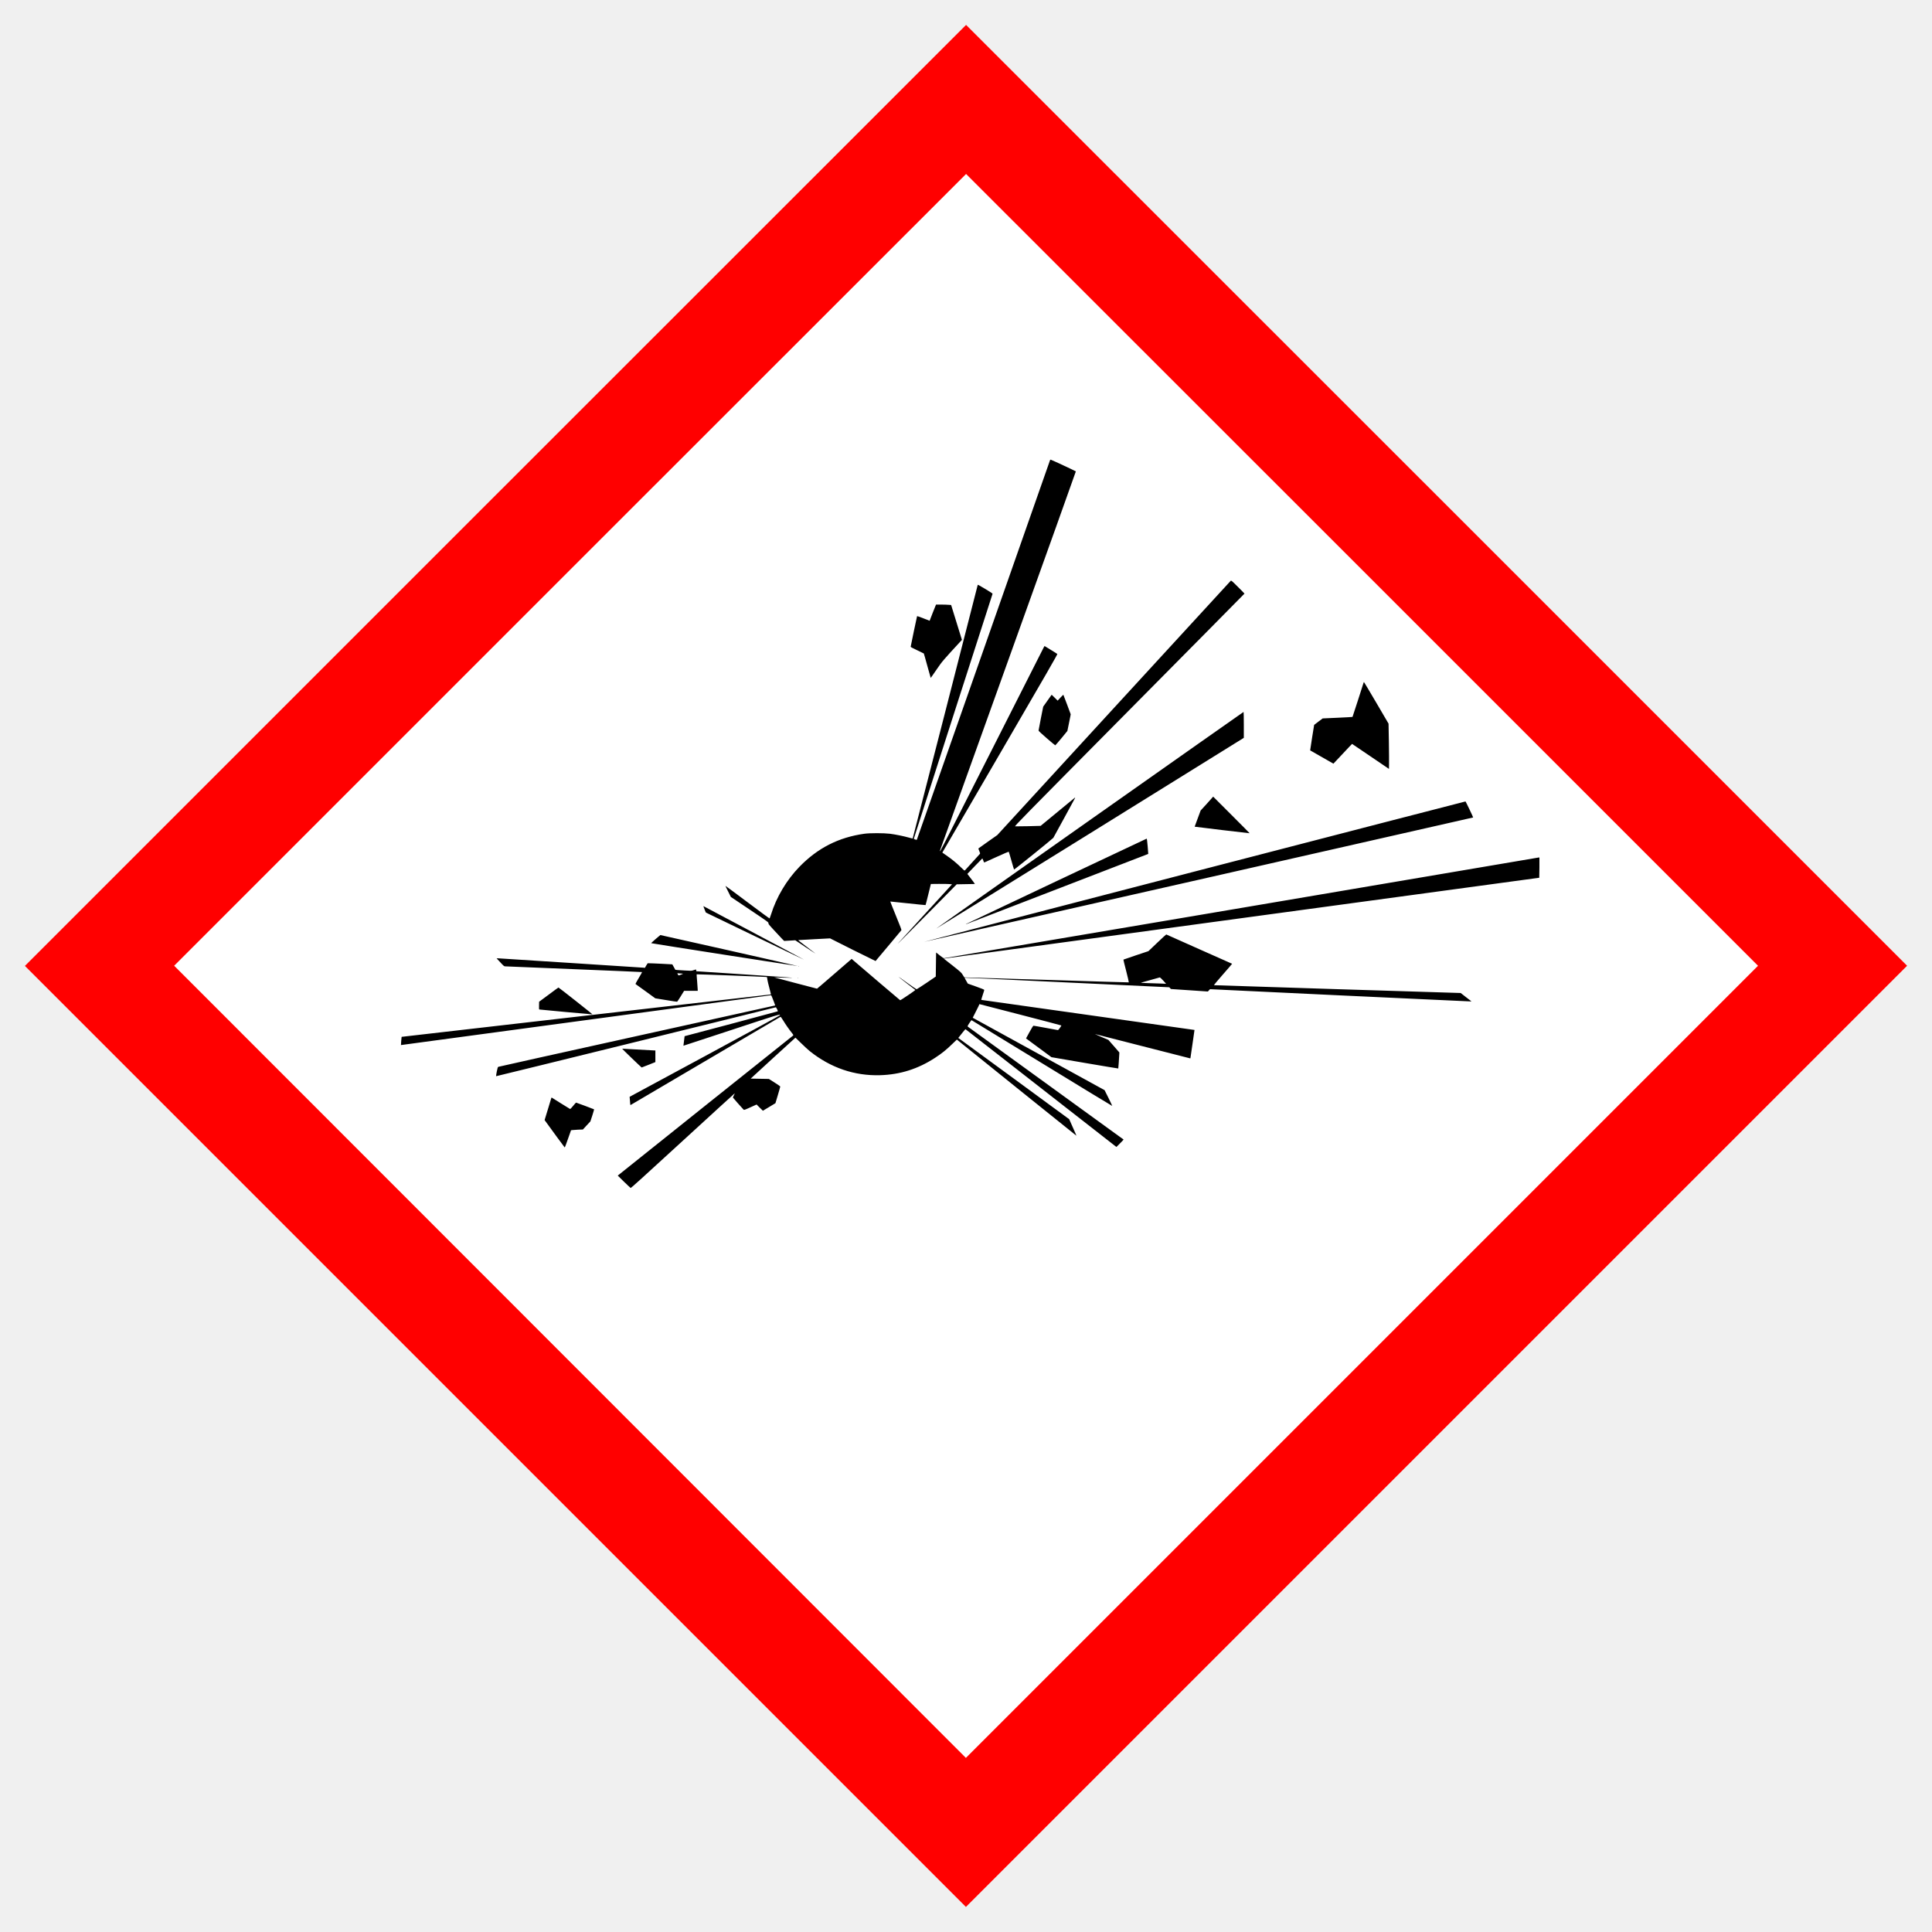
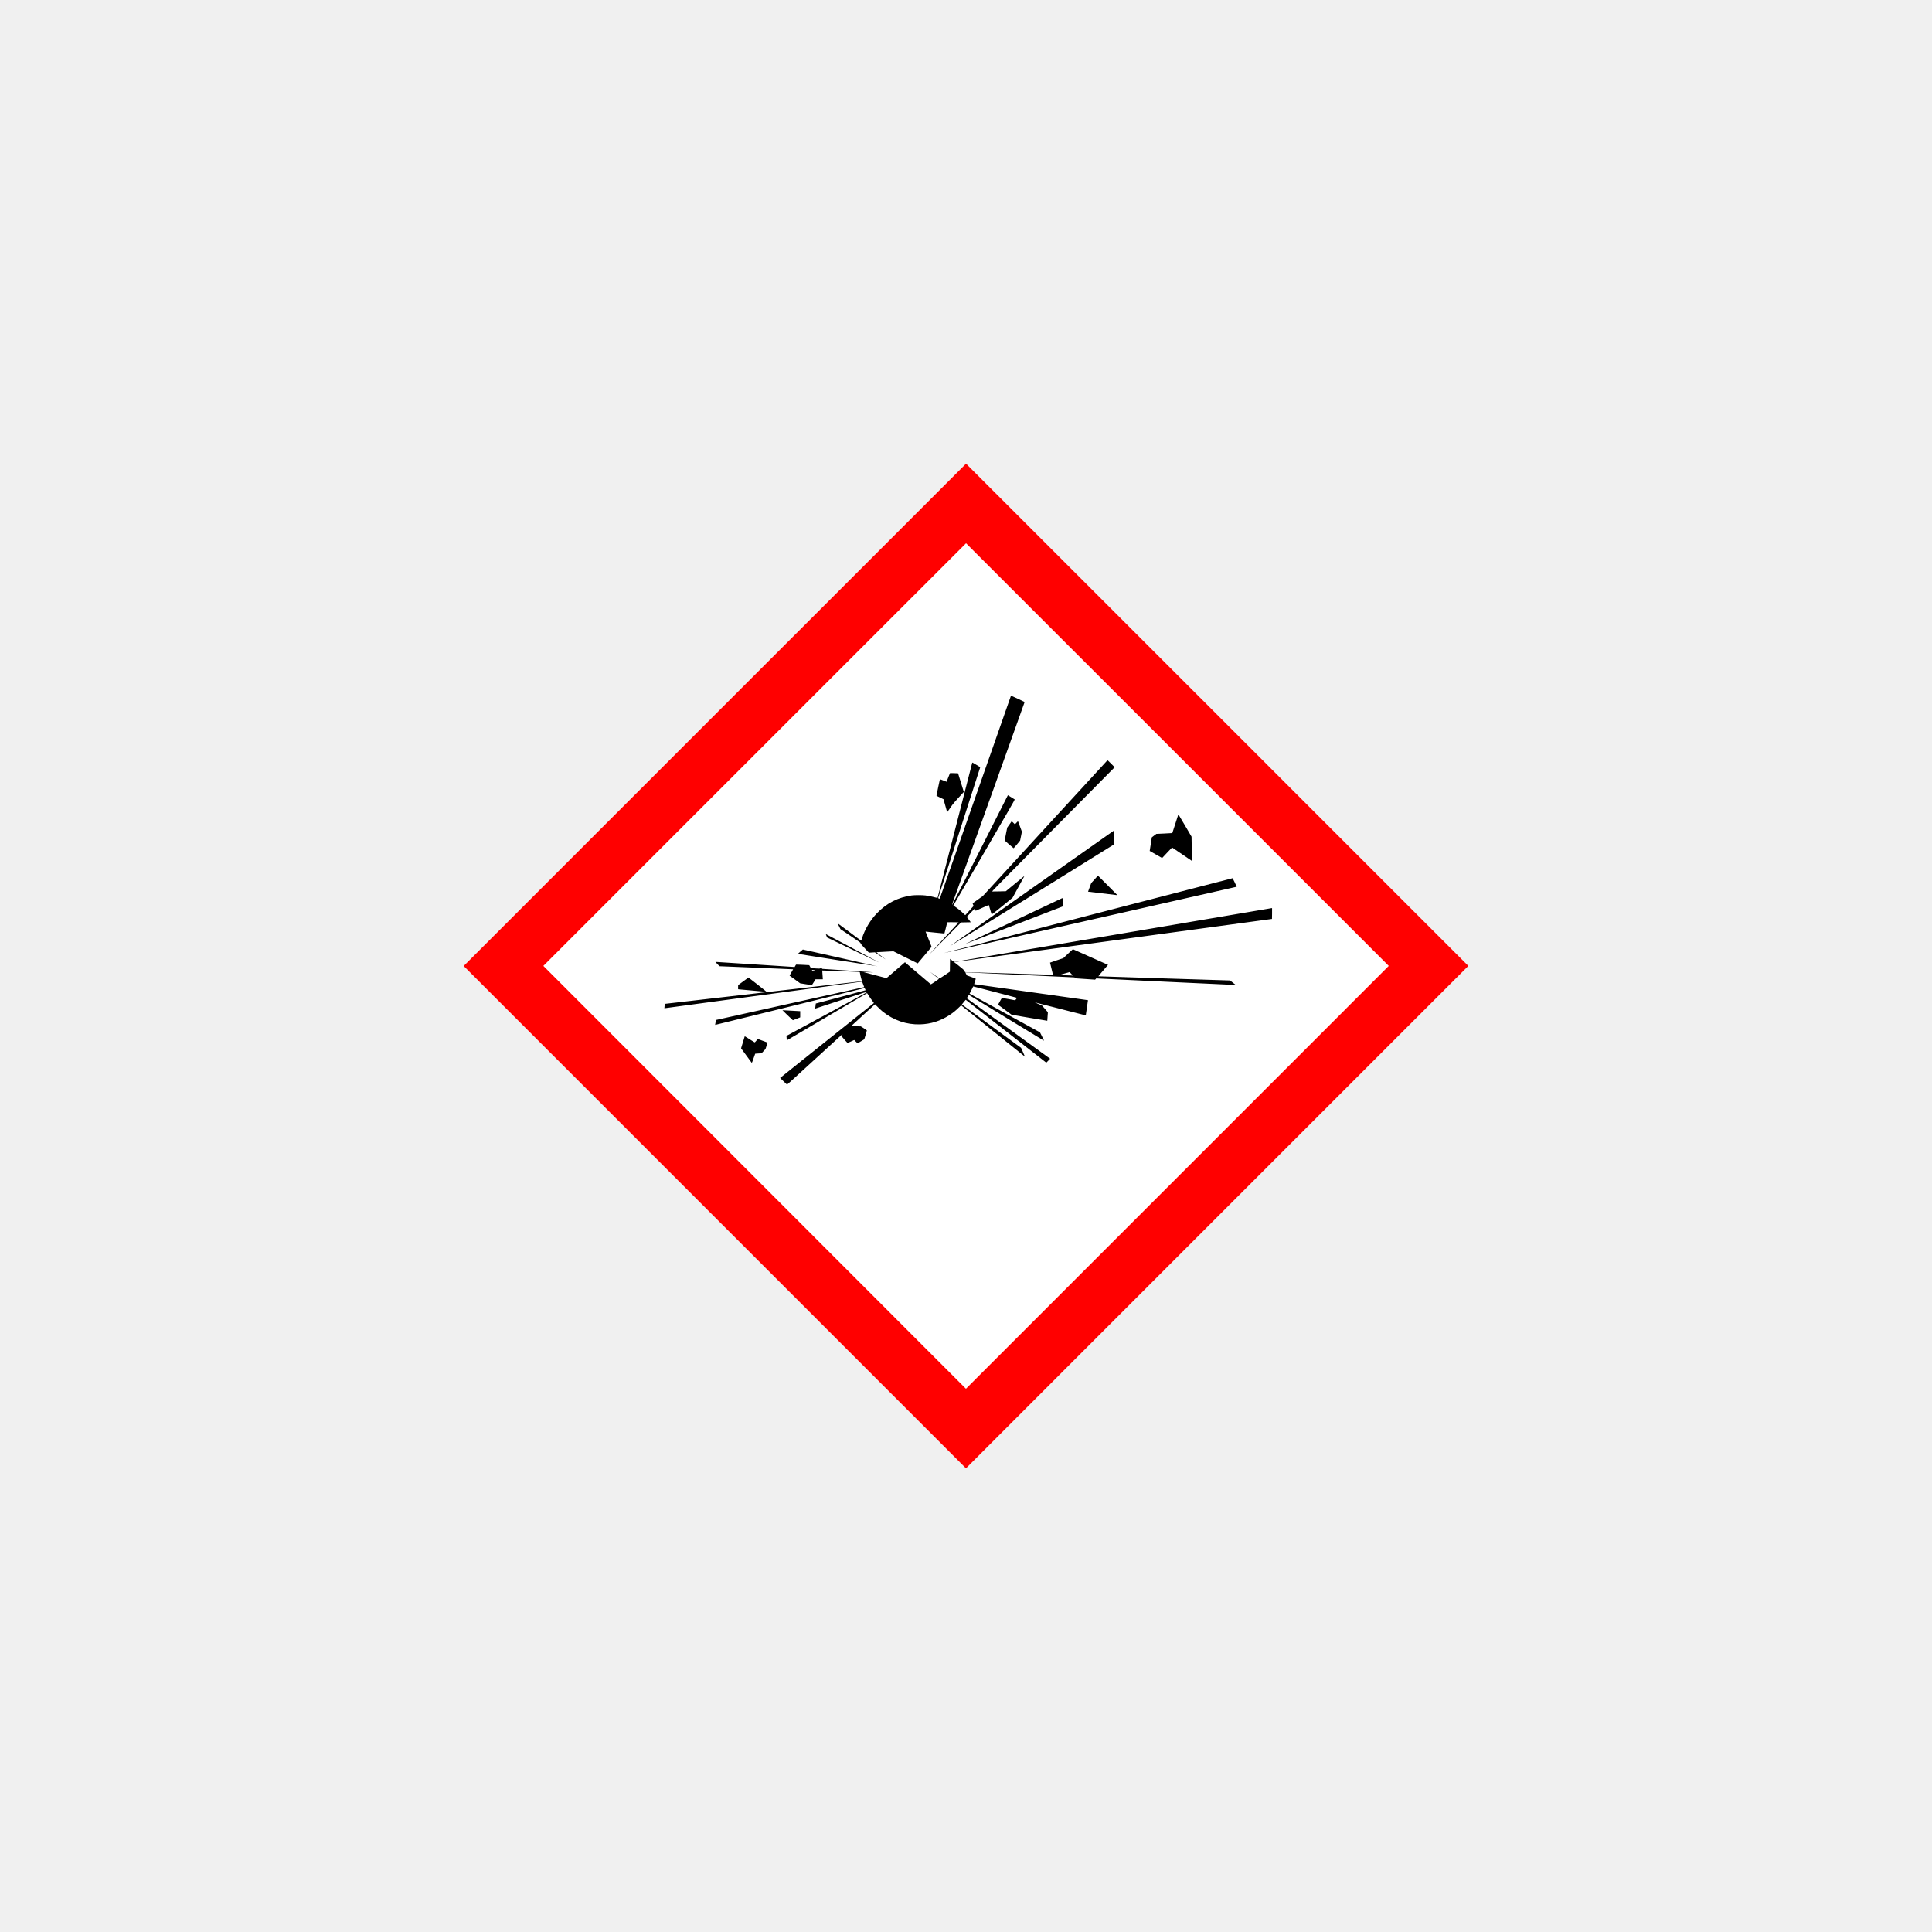
- <svg xmlns="http://www.w3.org/2000/svg" version="1.0" width="775.605" height="775.542" viewBox="0 0 581.704 581.657" id="svg8">
+ <svg xmlns="http://www.w3.org/2000/svg" version="1.0" width="125" height="125" viewBox="0 0 93.75 93.75" id="svg8">
  <defs id="defs12" />
-   <path d="M 26.801,290.828 290.83,554.857 554.903,290.784 C 466.85,202.832 378.972,114.706 290.874,26.8 Z" style="fill:#ffffff;stroke:none" id="path2" />
-   <path d="M 149.159,149.169 7.5,290.828 149.169,432.497 290.828,574.157 432.516,432.469 574.204,290.781 432.563,149.141 C 354.666,71.243 290.904,7.5 290.876,7.5 c -0.028,0 -63.8,63.752 -141.716,141.669 z M 410.122,171.582 529.321,290.781 410.065,410.037 290.819,529.283 171.629,410.027 52.439,290.772 171.639,171.572 C 237.196,106.015 290.847,52.383 290.876,52.383 c 0.028,0 53.689,53.642 119.246,119.199 z" style="fill:#ff0000;stroke:none" id="path4" />
-   <path d="m 316.3,138.407 c -0.07,0.009 -0.118,0.083 -0.175,0.225 -0.047,0.142 -9.07,25.861 -20.05,57.175 -10.98,31.314 -19.987,56.978 -20.025,57.025 -0.113,0.113 -0.909,-0.174 -0.9,-0.325 0.009,-0.104 23.464,-73.082 23.7,-73.725 0.028,-0.076 -0.673,-0.55 -2.1,-1.4 -2.126,-1.266 -2.375,-1.401 -2.375,-1.25 0,0.132 -19.537,76.287 -19.575,76.325 -0.019,0.028 -0.551,-0.096 -1.175,-0.275 -1.493,-0.425 -4.031,-0.942 -5.675,-1.15 -1.843,-0.227 -6.037,-0.236 -7.7,0 -7.767,1.087 -14.06,4.3 -19.55,9.95 -3.855,3.969 -6.925,9.115 -8.55,14.35 -0.198,0.624 -0.387,1.162 -0.425,1.2 -0.038,0.038 -3.022,-2.144 -6.65,-4.875 -3.628,-2.731 -6.631,-4.953 -6.65,-4.925 -0.019,0.019 0.346,0.768 0.8,1.675 l 0.825,1.65 5.7,3.825 c 5.509,3.695 5.672,3.829 5.625,4.075 -0.047,0.236 0.138,0.465 1.725,2.175 0.973,1.058 2.044,2.2 2.375,2.55 l 0.625,0.625 1.675,-0.1 1.675,-0.1 3.15,2.1 c 1.729,1.143 3.036,1.982 2.875,1.85 -0.151,-0.132 -1.405,-1.095 -2.775,-2.125 -1.361,-1.02 -2.416,-1.866 -2.35,-1.875 0.066,-0.009 2.252,-0.133 4.85,-0.275 l 4.725,-0.25 6.8,3.425 c 3.761,1.871 6.872,3.4 6.9,3.4 0.028,0 1.737,-2.037 3.825,-4.55 2.088,-2.504 3.859,-4.624 3.925,-4.7 0.104,-0.123 -0.17,-0.838 -1.625,-4.4 -0.954,-2.334 -1.719,-4.256 -1.7,-4.275 0.019,-0.009 2.399,0.238 5.3,0.55 2.901,0.312 5.287,0.553 5.325,0.525 0.028,-0.038 0.409,-1.48 0.825,-3.2 l 0.775,-3.15 2.35,-0.025 c 1.295,-0.009 2.712,0.012 3.175,0.05 l 0.85,0.075 -8.05,8.8 c -4.441,4.828 -8.146,8.893 -8.25,9.025 -0.359,0.425 2.841,-2.781 10.325,-10.35 l 7.375,-7.475 2.75,-0.05 2.725,-0.05 -0.475,-0.7 c -0.274,-0.387 -0.791,-1.065 -1.15,-1.5 -0.359,-0.435 -0.634,-0.812 -0.625,-0.85 0.019,-0.038 1.047,-1.109 2.275,-2.375 l 2.225,-2.275 0.25,0.525 c 0.132,0.302 0.225,0.578 0.225,0.625 0,0.151 0.124,0.104 3.875,-1.625 1.937,-0.888 3.562,-1.572 3.6,-1.525 0.038,0.038 0.394,1.248 0.8,2.675 0.397,1.427 0.762,2.637 0.8,2.675 0.066,0.076 11.494,-9.153 11.825,-9.55 0.076,-0.104 1.496,-2.689 3.15,-5.75 1.654,-3.071 3.118,-5.748 3.25,-5.975 0.132,-0.227 0.191,-0.419 0.125,-0.4 -0.057,0.019 -2.409,1.966 -5.225,4.3 l -5.125,4.225 -3.675,0.1 c -2.032,0.047 -3.839,0.069 -4,0.05 -0.274,-0.028 1.757,-2.095 34.375,-35.025 19.059,-19.238 34.675,-35.012 34.675,-35.05 0,-0.038 -0.904,-0.963 -2,-2.05 -1.871,-1.871 -1.999,-1.961 -2.15,-1.8 -0.085,0.085 -15.94,17.345 -35.225,38.35 l -35.05,38.2 -2.775,1.95 c -1.521,1.068 -2.818,1.993 -2.875,2.05 -0.066,0.066 0.008,0.309 0.225,0.8 0.265,0.624 0.288,0.733 0.175,0.875 -0.104,0.132 -3.751,4.154 -4.45,4.9 -0.17,0.18 -0.178,0.169 -1,-0.625 -1.597,-1.578 -3.107,-2.793 -4.95,-4.05 l -0.9,-0.625 17.375,-29.85 c 13.701,-23.537 17.344,-29.865 17.25,-29.95 -0.057,-0.066 -0.955,-0.626 -1.975,-1.25 l -1.875,-1.15 -0.325,0.575 c -0.17,0.321 -7.212,14.232 -15.65,30.9 -8.703,17.216 -15.374,30.3 -15.45,30.3 -0.095,0 -0.082,-0.113 0.05,-0.5 0.104,-0.265 9.322,-25.972 20.5,-57.125 11.188,-31.153 20.319,-56.668 20.3,-56.725 -0.038,-0.085 -6.832,-3.26 -7.55,-3.525 -0.028,-0.009 -0.052,-0.003 -0.075,0 z m -34.475,43.625 -0.975,2.425 -0.95,2.45 -1.85,-0.725 c -1.03,-0.406 -1.897,-0.713 -1.925,-0.675 -0.028,0.038 -0.465,2.084 -0.975,4.55 -0.501,2.466 -0.922,4.565 -0.95,4.65 -0.028,0.113 0.388,0.341 1.9,1.05 1.087,0.51 2.003,0.962 2.05,1 0.038,0.038 0.502,1.706 1.05,3.7 0.539,1.984 1.006,3.631 1.025,3.65 0.019,0.019 0.79,-1.08 1.725,-2.45 1.776,-2.598 1.772,-2.59 7.375,-8.675 l 0.3,-0.325 -1.625,-5.25 -1.625,-5.25 -0.7,-0.05 c -0.387,-0.038 -1.406,-0.066 -2.275,-0.075 z m 128.85,23.325 c -0.038,0 -0.097,0.112 -0.125,0.225 -0.293,0.973 -3.287,10.237 -3.325,10.275 -0.019,0.028 -2.043,0.137 -4.5,0.25 l -4.475,0.2 -1.275,0.95 c -0.699,0.539 -1.281,0.991 -1.3,1 -0.028,0.028 -1.219,7.647 -1.2,7.675 0.038,0.028 6.972,4 7,4 0.019,0 1.279,-1.34 2.8,-2.975 1.531,-1.635 2.797,-2.984 2.825,-2.975 0.028,0 2.532,1.706 5.575,3.775 l 5.525,3.75 0.025,-1.375 c 0.009,-0.756 0.006,-3.839 -0.05,-6.825 l -0.1,-5.425 -3.675,-6.275 c -2.022,-3.439 -3.687,-6.25 -3.725,-6.25 z m -94.025,3.825 -0.175,0.225 c -0.095,0.123 -0.661,0.94 -1.275,1.8 l -1.1,1.55 -0.7,3.5 c -0.378,1.928 -0.7,3.596 -0.7,3.7 0.009,0.132 0.803,0.879 2.475,2.325 1.361,1.172 2.493,2.125 2.55,2.125 0.047,0 0.902,-0.969 1.875,-2.15 l 1.775,-2.175 0.4,-1.95 c 0.217,-1.068 0.443,-2.188 0.5,-2.5 l 0.1,-0.575 -1.075,-2.9 c -0.586,-1.587 -1.097,-2.912 -1.125,-2.95 -0.038,-0.038 -0.437,0.359 -0.9,0.85 l -0.825,0.9 -0.9,-0.9 z m 57.775,5.175 c -0.047,0 -20.879,14.666 -46.325,32.6 -25.446,17.944 -46.269,32.631 -46.25,32.65 0.009,0.019 20.875,-12.892 46.35,-28.7 l 46.3,-28.75 v -3.925 c 0,-2.145 -0.037,-3.884 -0.075,-3.875 z m -9.15,25.5 -1.875,2.1 -1.9,2.075 -0.9,2.425 c -0.501,1.332 -0.909,2.431 -0.9,2.45 0.038,0.038 16.512,2.013 16.55,1.975 0.019,-0.009 -2.451,-2.511 -5.475,-5.525 z m 75.975,1.45 c -0.047,-0.009 -36.743,9.478 -81.55,21.1 -44.807,11.622 -81.469,21.156 -81.45,21.175 0.028,0.028 165.234,-37.393 165.3,-37.45 0.057,-0.038 -2.224,-4.806 -2.3,-4.825 z m -96,11.2 c -0.047,0.009 -12.258,5.761 -27.15,12.8 -14.892,7.04 -27.149,12.843 -27.225,12.9 -0.104,0.076 -0.07,0.082 0.1,0.025 0.331,-0.113 54.741,-21.106 54.75,-21.125 0.009,0 -0.062,-1.034 -0.175,-2.3 -0.113,-1.389 -0.234,-2.3 -0.3,-2.3 z m 118.05,5.675 c -0.123,0.009 -40.384,6.841 -89.5,15.175 -49.106,8.325 -89.418,15.15 -89.55,15.15 -0.161,0.009 -0.572,-0.274 -1.3,-0.85 l -1.1,-0.875 -0.05,3.625 -0.05,3.625 -2.825,1.925 c -1.559,1.049 -2.884,1.891 -2.95,1.9 -0.066,0 -1.261,-0.798 -2.65,-1.8 -3.685,-2.665 -3.74,-2.656 -0.225,0.075 1.323,1.03 2.462,1.887 2.5,1.925 0.095,0.085 -4.443,3.147 -4.575,3.1 -0.066,-0.019 -11.216,-9.519 -13.975,-11.9 l -0.625,-0.55 -5.175,4.475 c -2.844,2.466 -5.212,4.5 -5.25,4.5 -0.047,0 -2.976,-0.765 -6.5,-1.7 l -6.4,-1.7 1.8,0.05 c 0.992,0.028 2.49,0.047 3.35,0.075 1.483,0.038 -2.745,-0.279 -7.8,-0.6 -0.935,-0.066 -6.006,-0.41 -11.25,-0.75 l -9.55,-0.625 -0.025,-0.275 c -0.057,-0.321 -0.018,-0.308 -0.85,-0.025 -0.595,0.198 -0.682,0.188 -2.525,0.075 -1.039,-0.057 -2.117,-0.122 -2.4,-0.15 l -0.525,-0.075 -0.45,-0.825 -0.45,-0.8 -3.225,-0.175 c -1.776,-0.095 -3.46,-0.15 -3.725,-0.15 H 195 l -0.425,0.675 -0.4,0.7 -0.475,-0.05 c -0.265,-0.009 -10.154,-0.641 -21.975,-1.425 -11.821,-0.775 -21.652,-1.409 -21.85,-1.4 l -0.35,0.025 1.1,1.175 c 0.954,1.039 1.132,1.197 1.425,1.225 0.189,0.019 9.54,0.396 20.775,0.85 11.235,0.454 20.472,0.847 20.5,0.875 0.028,0.028 -0.424,0.821 -1,1.775 -0.567,0.945 -1.022,1.778 -0.975,1.825 0.038,0.038 1.409,1.013 3.025,2.175 l 2.925,2.125 3.225,0.525 c 1.767,0.302 3.284,0.528 3.35,0.5 0.066,-0.019 0.552,-0.762 1.1,-1.65 l 1,-1.625 h 2.05 2.05 v -0.35 c 0,-0.198 -0.071,-1.322 -0.175,-2.475 -0.104,-1.162 -0.178,-2.122 -0.15,-2.15 0.057,-0.057 20.405,0.724 20.925,0.8 0.246,0.038 0.3,0.067 0.3,0.275 0,0.35 0.497,2.546 0.875,3.85 0.321,1.096 0.323,1.103 0.125,1.15 -0.104,0.019 -25.143,2.888 -55.625,6.375 -30.482,3.496 -55.416,6.375 -55.425,6.375 -0.028,0.019 -0.228,2.447 -0.2,2.475 0.019,0.009 25.048,-3.371 55.625,-7.5 30.577,-4.129 55.665,-7.5 55.75,-7.5 0.104,0 0.233,0.203 0.375,0.6 0.123,0.331 0.402,1.005 0.6,1.525 0.198,0.51 0.344,0.941 0.325,0.95 -0.019,0.009 -18.733,4.154 -41.6,9.2 -22.867,5.046 -41.646,9.228 -41.75,9.275 -0.161,0.066 -0.258,0.31 -0.475,1.425 -0.151,0.737 -0.228,1.372 -0.2,1.4 0.047,0.038 83.822,-20.599 84.2,-20.75 0.057,-0.019 0.239,0.244 0.4,0.575 0.208,0.416 0.251,0.622 0.175,0.65 -0.066,0.019 -6.377,1.725 -14.05,3.775 l -13.975,3.7 -0.175,1.425 c -0.104,0.784 -0.184,1.441 -0.175,1.45 0.009,0.009 6.528,-2.123 14.475,-4.75 14.495,-4.781 14.591,-4.812 14.6,-4.425 0,0.057 -10.181,5.597 -22.625,12.325 l -22.65,12.225 0.075,0.9 c 0.038,0.491 0.062,1.052 0.1,1.25 l 0.075,0.35 22.475,-13.225 c 12.369,-7.276 22.565,-13.287 22.65,-13.325 0.123,-0.076 0.301,0.154 0.925,1.175 0.709,1.172 1.667,2.537 2.65,3.775 0.378,0.491 0.401,0.562 0.25,0.675 -0.085,0.057 -11.999,9.569 -26.475,21.125 l -26.3,21.025 1.85,1.825 c 1.03,1.002 1.949,1.853 2.025,1.9 0.113,0.066 3.63,-3.141 15.725,-14.225 8.58,-7.871 15.606,-14.284 15.625,-14.275 0.019,0.019 -0.114,0.304 -0.275,0.625 -0.161,0.312 -0.275,0.603 -0.275,0.65 0,0.066 2.595,3.001 3.2,3.625 0.161,0.161 0.245,0.138 2.05,-0.675 l 1.875,-0.85 0.95,0.95 0.95,0.925 1.875,-1.125 1.9,-1.15 0.725,-2.425 c 0.406,-1.342 0.716,-2.499 0.725,-2.575 0,-0.085 -0.714,-0.592 -1.725,-1.225 l -1.7,-1.075 -2.75,-0.05 -2.725,-0.05 6.725,-6.175 c 3.695,-3.383 6.731,-6.15 6.75,-6.15 0.009,0 0.768,0.727 1.675,1.625 0.907,0.898 2.08,1.984 2.6,2.4 6.302,5.046 13.465,7.492 21.175,7.275 6.057,-0.17 11.444,-1.88 16.575,-5.225 2.117,-1.38 3.447,-2.46 5.375,-4.35 l 1.2,-1.15 17.975,14.475 c 9.903,7.975 18.006,14.484 18.025,14.475 0.009,-0.019 -0.461,-1.139 -1.075,-2.5 l -1.1,-2.475 -16.7,-12.25 -16.7,-12.225 0.325,-0.4 c 0.18,-0.208 0.663,-0.815 1.05,-1.325 0.397,-0.501 0.762,-0.909 0.8,-0.9 0.047,0.019 10.126,7.884 22.4,17.475 12.274,9.591 22.467,17.549 22.675,17.7 l 0.375,0.275 1.075,-1.075 c 0.595,-0.595 1.084,-1.112 1.075,-1.15 -0.019,-0.028 -10.534,-7.662 -23.375,-16.95 -12.832,-9.288 -23.415,-16.94 -23.5,-17.025 -0.151,-0.142 -0.123,-0.215 0.425,-1.075 0.369,-0.576 0.624,-0.903 0.7,-0.875 0.066,0.028 9.606,5.844 21.2,12.95 11.584,7.096 21.097,12.869 21.125,12.85 0.019,-0.028 -0.482,-1.105 -1.125,-2.4 l -1.175,-2.35 -19.85,-10.9 -19.85,-10.9 0.675,-1.325 c 0.378,-0.728 0.845,-1.653 1.025,-2.05 l 0.325,-0.725 12.3,3.175 c 6.765,1.748 12.312,3.212 12.35,3.25 0.076,0.076 -0.868,1.4 -1,1.4 -0.047,0 -1.719,-0.316 -3.675,-0.675 -1.965,-0.369 -3.624,-0.65 -3.7,-0.65 -0.104,0 -0.52,0.662 -1.2,1.9 l -1.05,1.925 2.475,1.825 c 1.361,1.011 3.079,2.277 3.825,2.825 l 1.35,1 10.05,1.725 c 5.518,0.945 10.056,1.694 10.075,1.675 0.028,-0.028 0.206,-2.587 0.3,-4.25 l 0.025,-0.575 -1.65,-1.9 -1.65,-1.875 -2.05,-0.875 c -1.134,-0.482 -2.034,-0.891 -2.025,-0.9 0.009,-0.009 6.432,1.628 14.275,3.65 7.843,2.022 14.324,3.675 14.4,3.675 0.066,0 0.1,-0.028 0.1,-0.075 0,-0.038 0.285,-1.969 0.625,-4.275 0.34,-2.306 0.609,-4.181 0.6,-4.2 -0.019,-0.009 -14.459,-2.059 -32.1,-4.525 -17.632,-2.466 -32.081,-4.506 -32.1,-4.525 -0.019,-0.019 0.17,-0.675 0.425,-1.45 0.265,-0.775 0.475,-1.465 0.475,-1.55 0,-0.104 -0.689,-0.382 -2.475,-1.025 l -2.475,-0.875 -0.5,-0.875 c -0.274,-0.463 -0.478,-0.872 -0.45,-0.9 0.019,-0.028 13.892,0.622 30.825,1.425 l 30.775,1.45 0.25,0.25 0.25,0.275 5.575,0.375 5.55,0.375 0.325,-0.35 0.325,-0.35 39.35,1.875 c 21.648,1.02 39.366,1.834 39.375,1.825 0.019,-0.019 -0.727,-0.585 -1.625,-1.275 l -1.625,-1.275 -37.075,-1.15 c -20.391,-0.652 -37.124,-1.191 -37.2,-1.2 -0.076,-0.019 1.04,-1.364 2.675,-3.225 1.55,-1.758 2.794,-3.216 2.775,-3.225 -0.009,-0.019 -4.467,-2 -9.9,-4.4 -5.433,-2.4 -9.887,-4.397 -9.925,-4.425 -0.038,-0.019 -1.27,1.111 -2.725,2.5 l -2.65,2.525 -3.75,1.25 c -2.05,0.69 -3.756,1.272 -3.775,1.3 -0.028,0.019 0.343,1.548 0.825,3.4 0.482,1.852 0.828,3.412 0.8,3.45 -0.038,0.028 -11.172,-0.315 -24.75,-0.75 -13.569,-0.425 -24.712,-0.759 -24.75,-0.75 -0.038,0 -0.254,-0.344 -0.5,-0.75 -0.425,-0.699 -0.524,-0.803 -3.075,-2.825 l -2.65,-2.075 0.5,-0.075 c 0.274,-0.038 40.619,-5.513 89.65,-12.175 l 89.15,-12.1 0.05,-3.05 v -3.05 z m -251.5,14.7 c -0.003,0.02 0.011,0.055 0.025,0.1 0.038,0.104 0.205,0.565 0.375,1 l 0.325,0.775 14.775,7.125 c 8.117,3.912 14.781,7.084 14.8,7.075 0.009,-0.019 -6.581,-3.545 -14.65,-7.825 -8.06,-4.28 -14.892,-7.899 -15.175,-8.05 -0.347,-0.198 -0.467,-0.261 -0.475,-0.2 z m -12.975,8.65 c -0.028,0 -0.66,0.539 -1.425,1.2 -0.765,0.661 -1.363,1.222 -1.325,1.25 0.095,0.076 44.043,6.932 44.1,6.875 0.038,-0.028 -41.189,-9.334 -41.35,-9.325 z m 41.65,9.35 c -0.104,-0.009 -0.163,0.022 -0.125,0.05 0.028,0.028 0.109,0.028 0.175,0 0.076,-0.028 0.054,-0.05 -0.05,-0.05 z m -36.55,2.15 0.65,0.05 c 0.35,0.038 0.774,0.066 0.925,0.075 0.236,0 0.207,0.045 -0.275,0.225 -0.983,0.378 -0.936,0.378 -1.125,0 z m 145.3,1.25 c 0.057,0 0.509,0.421 1,0.95 l 0.875,0.975 -1.6,-0.075 c -0.888,-0.038 -2.628,-0.087 -3.875,-0.125 -1.247,-0.028 -2.201,-0.097 -2.125,-0.125 0.246,-0.085 5.631,-1.591 5.725,-1.6 z m -109.05,0.2 c -0.022,0.009 -0.019,0.036 0,0.05 0.028,0.028 0.109,0.028 0.175,0 0.076,-0.028 0.029,-0.05 -0.075,-0.05 -0.052,-0.005 -0.077,-0.009 -0.1,0 z m -72.025,2.85 c -0.038,-0.009 -1.363,0.959 -2.95,2.15 l -2.875,2.125 -0.025,1.15 c -0.028,1.124 -0.033,1.162 0.175,1.2 0.35,0.076 15.768,1.478 15.9,1.45 0.095,-0.028 -10.036,-8.028 -10.225,-8.075 z m 19.175,18.425 c 0,0.085 5.781,5.65 5.875,5.65 0.057,0 1.019,-0.381 2.125,-0.825 l 2,-0.8 v -1.75 -1.75 h -0.25 c -0.331,0 -8.429,-0.443 -9.175,-0.5 -0.331,-0.028 -0.575,-0.044 -0.575,-0.025 z m -21.225,14.7 c -0.028,0 -0.081,0.068 -0.1,0.125 -0.028,0.066 -0.477,1.58 -1.025,3.375 l -1,3.275 0.3,0.425 c 1.635,2.277 5.693,7.806 5.75,7.825 0.038,0.009 0.227,-0.443 0.425,-1 0.198,-0.567 0.613,-1.731 0.925,-2.6 l 0.55,-1.575 0.35,-0.05 c 0.198,-0.028 1.006,-0.087 1.8,-0.125 l 1.425,-0.05 1.125,-1.225 1.125,-1.2 0.6,-1.825 c 0.321,-0.992 0.544,-1.806 0.525,-1.825 -0.057,-0.057 -5.321,-2.025 -5.425,-2.025 -0.057,0 -0.44,0.436 -0.875,0.975 -0.435,0.548 -0.859,0.969 -0.925,0.95 -0.057,-0.019 -1.317,-0.79 -2.8,-1.725 -1.483,-0.945 -2.722,-1.725 -2.75,-1.725 z" style="fill:#000000;stroke:none;stroke-width:0.8" id="path6" />
+   <g id="g5692" transform="matrix(0.08602378,0,0,0.08603095,21.85482,21.85477)">
+     <path id="path2" style="fill:#ffffff;stroke:none" d="M 26.801,290.828 290.83,554.857 554.903,290.784 C 466.85,202.832 378.972,114.706 290.874,26.8 Z" />
+     <path id="path4" style="fill:#ff0000;stroke:none" d="M 149.159,149.169 7.5,290.828 149.169,432.497 290.828,574.157 432.516,432.469 574.204,290.781 432.563,149.141 C 354.666,71.243 290.904,7.5 290.876,7.5 c -0.028,0 -63.8,63.752 -141.716,141.669 z M 410.122,171.582 529.321,290.781 410.065,410.037 290.819,529.283 171.629,410.027 52.439,290.772 171.639,171.572 C 237.196,106.015 290.847,52.383 290.876,52.383 c 0.028,0 53.689,53.642 119.246,119.199 z" />
+     <path id="path6" style="fill:#000000;stroke:none;stroke-width:0.8" d="m 316.3,138.407 c -0.07,0.009 -0.118,0.083 -0.175,0.225 -0.047,0.142 -9.07,25.861 -20.05,57.175 -10.98,31.314 -19.987,56.978 -20.025,57.025 -0.113,0.113 -0.909,-0.174 -0.9,-0.325 0.009,-0.104 23.464,-73.082 23.7,-73.725 0.028,-0.076 -0.673,-0.55 -2.1,-1.4 -2.126,-1.266 -2.375,-1.401 -2.375,-1.25 0,0.132 -19.537,76.287 -19.575,76.325 -0.019,0.028 -0.551,-0.096 -1.175,-0.275 -1.493,-0.425 -4.031,-0.942 -5.675,-1.15 -1.843,-0.227 -6.037,-0.236 -7.7,0 -7.767,1.087 -14.06,4.3 -19.55,9.95 -3.855,3.969 -6.925,9.115 -8.55,14.35 -0.198,0.624 -0.387,1.162 -0.425,1.2 -0.038,0.038 -3.022,-2.144 -6.65,-4.875 -3.628,-2.731 -6.631,-4.953 -6.65,-4.925 -0.019,0.019 0.346,0.768 0.8,1.675 l 0.825,1.65 5.7,3.825 c 5.509,3.695 5.672,3.829 5.625,4.075 -0.047,0.236 0.138,0.465 1.725,2.175 0.973,1.058 2.044,2.2 2.375,2.55 l 0.625,0.625 1.675,-0.1 1.675,-0.1 3.15,2.1 c 1.729,1.143 3.036,1.982 2.875,1.85 -0.151,-0.132 -1.405,-1.095 -2.775,-2.125 -1.361,-1.02 -2.416,-1.866 -2.35,-1.875 0.066,-0.009 2.252,-0.133 4.85,-0.275 l 4.725,-0.25 6.8,3.425 c 3.761,1.871 6.872,3.4 6.9,3.4 0.028,0 1.737,-2.037 3.825,-4.55 2.088,-2.504 3.859,-4.624 3.925,-4.7 0.104,-0.123 -0.17,-0.838 -1.625,-4.4 -0.954,-2.334 -1.719,-4.256 -1.7,-4.275 0.019,-0.009 2.399,0.238 5.3,0.55 2.901,0.312 5.287,0.553 5.325,0.525 0.028,-0.038 0.409,-1.48 0.825,-3.2 l 0.775,-3.15 2.35,-0.025 c 1.295,-0.009 2.712,0.012 3.175,0.05 l 0.85,0.075 -8.05,8.8 c -4.441,4.828 -8.146,8.893 -8.25,9.025 -0.359,0.425 2.841,-2.781 10.325,-10.35 l 7.375,-7.475 2.75,-0.05 2.725,-0.05 -0.475,-0.7 c -0.274,-0.387 -0.791,-1.065 -1.15,-1.5 -0.359,-0.435 -0.634,-0.812 -0.625,-0.85 0.019,-0.038 1.047,-1.109 2.275,-2.375 l 2.225,-2.275 0.25,0.525 c 0.132,0.302 0.225,0.578 0.225,0.625 0,0.151 0.124,0.104 3.875,-1.625 1.937,-0.888 3.562,-1.572 3.6,-1.525 0.038,0.038 0.394,1.248 0.8,2.675 0.397,1.427 0.762,2.637 0.8,2.675 0.066,0.076 11.494,-9.153 11.825,-9.55 0.076,-0.104 1.496,-2.689 3.15,-5.75 1.654,-3.071 3.118,-5.748 3.25,-5.975 0.132,-0.227 0.191,-0.419 0.125,-0.4 -0.057,0.019 -2.409,1.966 -5.225,4.3 l -5.125,4.225 -3.675,0.1 c -2.032,0.047 -3.839,0.069 -4,0.05 -0.274,-0.028 1.757,-2.095 34.375,-35.025 19.059,-19.238 34.675,-35.012 34.675,-35.05 0,-0.038 -0.904,-0.963 -2,-2.05 -1.871,-1.871 -1.999,-1.961 -2.15,-1.8 -0.085,0.085 -15.94,17.345 -35.225,38.35 l -35.05,38.2 -2.775,1.95 c -1.521,1.068 -2.818,1.993 -2.875,2.05 -0.066,0.066 0.008,0.309 0.225,0.8 0.265,0.624 0.288,0.733 0.175,0.875 -0.104,0.132 -3.751,4.154 -4.45,4.9 -0.17,0.18 -0.178,0.169 -1,-0.625 -1.597,-1.578 -3.107,-2.793 -4.95,-4.05 l -0.9,-0.625 17.375,-29.85 c 13.701,-23.537 17.344,-29.865 17.25,-29.95 -0.057,-0.066 -0.955,-0.626 -1.975,-1.25 l -1.875,-1.15 -0.325,0.575 c -0.17,0.321 -7.212,14.232 -15.65,30.9 -8.703,17.216 -15.374,30.3 -15.45,30.3 -0.095,0 -0.082,-0.113 0.05,-0.5 0.104,-0.265 9.322,-25.972 20.5,-57.125 11.188,-31.153 20.319,-56.668 20.3,-56.725 -0.038,-0.085 -6.832,-3.26 -7.55,-3.525 -0.028,-0.009 -0.052,-0.003 -0.075,0 z m -34.475,43.625 -0.975,2.425 -0.95,2.45 -1.85,-0.725 c -1.03,-0.406 -1.897,-0.713 -1.925,-0.675 -0.028,0.038 -0.465,2.084 -0.975,4.55 -0.501,2.466 -0.922,4.565 -0.95,4.65 -0.028,0.113 0.388,0.341 1.9,1.05 1.087,0.51 2.003,0.962 2.05,1 0.038,0.038 0.502,1.706 1.05,3.7 0.539,1.984 1.006,3.631 1.025,3.65 0.019,0.019 0.79,-1.08 1.725,-2.45 1.776,-2.598 1.772,-2.59 7.375,-8.675 l 0.3,-0.325 -1.625,-5.25 -1.625,-5.25 -0.7,-0.05 c -0.387,-0.038 -1.406,-0.066 -2.275,-0.075 z m 128.85,23.325 c -0.038,0 -0.097,0.112 -0.125,0.225 -0.293,0.973 -3.287,10.237 -3.325,10.275 -0.019,0.028 -2.043,0.137 -4.5,0.25 l -4.475,0.2 -1.275,0.95 c -0.699,0.539 -1.281,0.991 -1.3,1 -0.028,0.028 -1.219,7.647 -1.2,7.675 0.038,0.028 6.972,4 7,4 0.019,0 1.279,-1.34 2.8,-2.975 1.531,-1.635 2.797,-2.984 2.825,-2.975 0.028,0 2.532,1.706 5.575,3.775 l 5.525,3.75 0.025,-1.375 c 0.009,-0.756 0.006,-3.839 -0.05,-6.825 l -0.1,-5.425 -3.675,-6.275 c -2.022,-3.439 -3.687,-6.25 -3.725,-6.25 z m -94.025,3.825 -0.175,0.225 c -0.095,0.123 -0.661,0.94 -1.275,1.8 l -1.1,1.55 -0.7,3.5 c -0.378,1.928 -0.7,3.596 -0.7,3.7 0.009,0.132 0.803,0.879 2.475,2.325 1.361,1.172 2.493,2.125 2.55,2.125 0.047,0 0.902,-0.969 1.875,-2.15 l 1.775,-2.175 0.4,-1.95 c 0.217,-1.068 0.443,-2.188 0.5,-2.5 l 0.1,-0.575 -1.075,-2.9 c -0.586,-1.587 -1.097,-2.912 -1.125,-2.95 -0.038,-0.038 -0.437,0.359 -0.9,0.85 l -0.825,0.9 -0.9,-0.9 z m 57.775,5.175 c -0.047,0 -20.879,14.666 -46.325,32.6 -25.446,17.944 -46.269,32.631 -46.25,32.65 0.009,0.019 20.875,-12.892 46.35,-28.7 l 46.3,-28.75 v -3.925 c 0,-2.145 -0.037,-3.884 -0.075,-3.875 z m -9.15,25.5 -1.875,2.1 -1.9,2.075 -0.9,2.425 c -0.501,1.332 -0.909,2.431 -0.9,2.45 0.038,0.038 16.512,2.013 16.55,1.975 0.019,-0.009 -2.451,-2.511 -5.475,-5.525 z m 75.975,1.45 c -0.047,-0.009 -36.743,9.478 -81.55,21.1 -44.807,11.622 -81.469,21.156 -81.45,21.175 0.028,0.028 165.234,-37.393 165.3,-37.45 0.057,-0.038 -2.224,-4.806 -2.3,-4.825 z m -96,11.2 c -0.047,0.009 -12.258,5.761 -27.15,12.8 -14.892,7.04 -27.149,12.843 -27.225,12.9 -0.104,0.076 -0.07,0.082 0.1,0.025 0.331,-0.113 54.741,-21.106 54.75,-21.125 0.009,0 -0.062,-1.034 -0.175,-2.3 -0.113,-1.389 -0.234,-2.3 -0.3,-2.3 z m 118.05,5.675 c -0.123,0.009 -40.384,6.841 -89.5,15.175 -49.106,8.325 -89.418,15.15 -89.55,15.15 -0.161,0.009 -0.572,-0.274 -1.3,-0.85 l -1.1,-0.875 -0.05,3.625 -0.05,3.625 -2.825,1.925 c -1.559,1.049 -2.884,1.891 -2.95,1.9 -0.066,0 -1.261,-0.798 -2.65,-1.8 -3.685,-2.665 -3.74,-2.656 -0.225,0.075 1.323,1.03 2.462,1.887 2.5,1.925 0.095,0.085 -4.443,3.147 -4.575,3.1 -0.066,-0.019 -11.216,-9.519 -13.975,-11.9 l -0.625,-0.55 -5.175,4.475 c -2.844,2.466 -5.212,4.5 -5.25,4.5 -0.047,0 -2.976,-0.765 -6.5,-1.7 l -6.4,-1.7 1.8,0.05 c 0.992,0.028 2.49,0.047 3.35,0.075 1.483,0.038 -2.745,-0.279 -7.8,-0.6 -0.935,-0.066 -6.006,-0.41 -11.25,-0.75 l -9.55,-0.625 -0.025,-0.275 c -0.057,-0.321 -0.018,-0.308 -0.85,-0.025 -0.595,0.198 -0.682,0.188 -2.525,0.075 -1.039,-0.057 -2.117,-0.122 -2.4,-0.15 l -0.525,-0.075 -0.45,-0.825 -0.45,-0.8 -3.225,-0.175 c -1.776,-0.095 -3.46,-0.15 -3.725,-0.15 H 195 l -0.425,0.675 -0.4,0.7 -0.475,-0.05 c -0.265,-0.009 -10.154,-0.641 -21.975,-1.425 -11.821,-0.775 -21.652,-1.409 -21.85,-1.4 l -0.35,0.025 1.1,1.175 c 0.954,1.039 1.132,1.197 1.425,1.225 0.189,0.019 9.54,0.396 20.775,0.85 11.235,0.454 20.472,0.847 20.5,0.875 0.028,0.028 -0.424,0.821 -1,1.775 -0.567,0.945 -1.022,1.778 -0.975,1.825 0.038,0.038 1.409,1.013 3.025,2.175 l 2.925,2.125 3.225,0.525 c 1.767,0.302 3.284,0.528 3.35,0.5 0.066,-0.019 0.552,-0.762 1.1,-1.65 l 1,-1.625 h 2.05 2.05 v -0.35 c 0,-0.198 -0.071,-1.322 -0.175,-2.475 -0.104,-1.162 -0.178,-2.122 -0.15,-2.15 0.057,-0.057 20.405,0.724 20.925,0.8 0.246,0.038 0.3,0.067 0.3,0.275 0,0.35 0.497,2.546 0.875,3.85 0.321,1.096 0.323,1.103 0.125,1.15 -0.104,0.019 -25.143,2.888 -55.625,6.375 -30.482,3.496 -55.416,6.375 -55.425,6.375 -0.028,0.019 -0.228,2.447 -0.2,2.475 0.019,0.009 25.048,-3.371 55.625,-7.5 30.577,-4.129 55.665,-7.5 55.75,-7.5 0.104,0 0.233,0.203 0.375,0.6 0.123,0.331 0.402,1.005 0.6,1.525 0.198,0.51 0.344,0.941 0.325,0.95 -0.019,0.009 -18.733,4.154 -41.6,9.2 -22.867,5.046 -41.646,9.228 -41.75,9.275 -0.161,0.066 -0.258,0.31 -0.475,1.425 -0.151,0.737 -0.228,1.372 -0.2,1.4 0.047,0.038 83.822,-20.599 84.2,-20.75 0.057,-0.019 0.239,0.244 0.4,0.575 0.208,0.416 0.251,0.622 0.175,0.65 -0.066,0.019 -6.377,1.725 -14.05,3.775 l -13.975,3.7 -0.175,1.425 c -0.104,0.784 -0.184,1.441 -0.175,1.45 0.009,0.009 6.528,-2.123 14.475,-4.75 14.495,-4.781 14.591,-4.812 14.6,-4.425 0,0.057 -10.181,5.597 -22.625,12.325 l -22.65,12.225 0.075,0.9 c 0.038,0.491 0.062,1.052 0.1,1.25 l 0.075,0.35 22.475,-13.225 c 12.369,-7.276 22.565,-13.287 22.65,-13.325 0.123,-0.076 0.301,0.154 0.925,1.175 0.709,1.172 1.667,2.537 2.65,3.775 0.378,0.491 0.401,0.562 0.25,0.675 -0.085,0.057 -11.999,9.569 -26.475,21.125 l -26.3,21.025 1.85,1.825 c 1.03,1.002 1.949,1.853 2.025,1.9 0.113,0.066 3.63,-3.141 15.725,-14.225 8.58,-7.871 15.606,-14.284 15.625,-14.275 0.019,0.019 -0.114,0.304 -0.275,0.625 -0.161,0.312 -0.275,0.603 -0.275,0.65 0,0.066 2.595,3.001 3.2,3.625 0.161,0.161 0.245,0.138 2.05,-0.675 l 1.875,-0.85 0.95,0.95 0.95,0.925 1.875,-1.125 1.9,-1.15 0.725,-2.425 c 0.406,-1.342 0.716,-2.499 0.725,-2.575 0,-0.085 -0.714,-0.592 -1.725,-1.225 l -1.7,-1.075 -2.75,-0.05 -2.725,-0.05 6.725,-6.175 c 3.695,-3.383 6.731,-6.15 6.75,-6.15 0.009,0 0.768,0.727 1.675,1.625 0.907,0.898 2.08,1.984 2.6,2.4 6.302,5.046 13.465,7.492 21.175,7.275 6.057,-0.17 11.444,-1.88 16.575,-5.225 2.117,-1.38 3.447,-2.46 5.375,-4.35 l 1.2,-1.15 17.975,14.475 c 9.903,7.975 18.006,14.484 18.025,14.475 0.009,-0.019 -0.461,-1.139 -1.075,-2.5 l -1.1,-2.475 -16.7,-12.25 -16.7,-12.225 0.325,-0.4 c 0.18,-0.208 0.663,-0.815 1.05,-1.325 0.397,-0.501 0.762,-0.909 0.8,-0.9 0.047,0.019 10.126,7.884 22.4,17.475 12.274,9.591 22.467,17.549 22.675,17.7 l 0.375,0.275 1.075,-1.075 c 0.595,-0.595 1.084,-1.112 1.075,-1.15 -0.019,-0.028 -10.534,-7.662 -23.375,-16.95 -12.832,-9.288 -23.415,-16.94 -23.5,-17.025 -0.151,-0.142 -0.123,-0.215 0.425,-1.075 0.369,-0.576 0.624,-0.903 0.7,-0.875 0.066,0.028 9.606,5.844 21.2,12.95 11.584,7.096 21.097,12.869 21.125,12.85 0.019,-0.028 -0.482,-1.105 -1.125,-2.4 l -1.175,-2.35 -19.85,-10.9 -19.85,-10.9 0.675,-1.325 c 0.378,-0.728 0.845,-1.653 1.025,-2.05 l 0.325,-0.725 12.3,3.175 c 6.765,1.748 12.312,3.212 12.35,3.25 0.076,0.076 -0.868,1.4 -1,1.4 -0.047,0 -1.719,-0.316 -3.675,-0.675 -1.965,-0.369 -3.624,-0.65 -3.7,-0.65 -0.104,0 -0.52,0.662 -1.2,1.9 l -1.05,1.925 2.475,1.825 c 1.361,1.011 3.079,2.277 3.825,2.825 l 1.35,1 10.05,1.725 c 5.518,0.945 10.056,1.694 10.075,1.675 0.028,-0.028 0.206,-2.587 0.3,-4.25 l 0.025,-0.575 -1.65,-1.9 -1.65,-1.875 -2.05,-0.875 c -1.134,-0.482 -2.034,-0.891 -2.025,-0.9 0.009,-0.009 6.432,1.628 14.275,3.65 7.843,2.022 14.324,3.675 14.4,3.675 0.066,0 0.1,-0.028 0.1,-0.075 0,-0.038 0.285,-1.969 0.625,-4.275 0.34,-2.306 0.609,-4.181 0.6,-4.2 -0.019,-0.009 -14.459,-2.059 -32.1,-4.525 -17.632,-2.466 -32.081,-4.506 -32.1,-4.525 -0.019,-0.019 0.17,-0.675 0.425,-1.45 0.265,-0.775 0.475,-1.465 0.475,-1.55 0,-0.104 -0.689,-0.382 -2.475,-1.025 l -2.475,-0.875 -0.5,-0.875 c -0.274,-0.463 -0.478,-0.872 -0.45,-0.9 0.019,-0.028 13.892,0.622 30.825,1.425 l 30.775,1.45 0.25,0.25 0.25,0.275 5.575,0.375 5.55,0.375 0.325,-0.35 0.325,-0.35 39.35,1.875 c 21.648,1.02 39.366,1.834 39.375,1.825 0.019,-0.019 -0.727,-0.585 -1.625,-1.275 l -1.625,-1.275 -37.075,-1.15 c -20.391,-0.652 -37.124,-1.191 -37.2,-1.2 -0.076,-0.019 1.04,-1.364 2.675,-3.225 1.55,-1.758 2.794,-3.216 2.775,-3.225 -0.009,-0.019 -4.467,-2 -9.9,-4.4 -5.433,-2.4 -9.887,-4.397 -9.925,-4.425 -0.038,-0.019 -1.27,1.111 -2.725,2.5 l -2.65,2.525 -3.75,1.25 c -2.05,0.69 -3.756,1.272 -3.775,1.3 -0.028,0.019 0.343,1.548 0.825,3.4 0.482,1.852 0.828,3.412 0.8,3.45 -0.038,0.028 -11.172,-0.315 -24.75,-0.75 -13.569,-0.425 -24.712,-0.759 -24.75,-0.75 -0.038,0 -0.254,-0.344 -0.5,-0.75 -0.425,-0.699 -0.524,-0.803 -3.075,-2.825 l -2.65,-2.075 0.5,-0.075 c 0.274,-0.038 40.619,-5.513 89.65,-12.175 l 89.15,-12.1 0.05,-3.05 v -3.05 z m -251.5,14.7 c -0.003,0.02 0.011,0.055 0.025,0.1 0.038,0.104 0.205,0.565 0.375,1 l 0.325,0.775 14.775,7.125 c 8.117,3.912 14.781,7.084 14.8,7.075 0.009,-0.019 -6.581,-3.545 -14.65,-7.825 -8.06,-4.28 -14.892,-7.899 -15.175,-8.05 -0.347,-0.198 -0.467,-0.261 -0.475,-0.2 z m -12.975,8.65 c -0.028,0 -0.66,0.539 -1.425,1.2 -0.765,0.661 -1.363,1.222 -1.325,1.25 0.095,0.076 44.043,6.932 44.1,6.875 0.038,-0.028 -41.189,-9.334 -41.35,-9.325 z m 41.65,9.35 c -0.104,-0.009 -0.163,0.022 -0.125,0.05 0.028,0.028 0.109,0.028 0.175,0 0.076,-0.028 0.054,-0.05 -0.05,-0.05 z m -36.55,2.15 0.65,0.05 c 0.35,0.038 0.774,0.066 0.925,0.075 0.236,0 0.207,0.045 -0.275,0.225 -0.983,0.378 -0.936,0.378 -1.125,0 z m 145.3,1.25 c 0.057,0 0.509,0.421 1,0.95 l 0.875,0.975 -1.6,-0.075 c -0.888,-0.038 -2.628,-0.087 -3.875,-0.125 -1.247,-0.028 -2.201,-0.097 -2.125,-0.125 0.246,-0.085 5.631,-1.591 5.725,-1.6 z m -109.05,0.2 c -0.022,0.009 -0.019,0.036 0,0.05 0.028,0.028 0.109,0.028 0.175,0 0.076,-0.028 0.029,-0.05 -0.075,-0.05 -0.052,-0.005 -0.077,-0.009 -0.1,0 z m -72.025,2.85 c -0.038,-0.009 -1.363,0.959 -2.95,2.15 l -2.875,2.125 -0.025,1.15 c -0.028,1.124 -0.033,1.162 0.175,1.2 0.35,0.076 15.768,1.478 15.9,1.45 0.095,-0.028 -10.036,-8.028 -10.225,-8.075 z m 19.175,18.425 c 0,0.085 5.781,5.65 5.875,5.65 0.057,0 1.019,-0.381 2.125,-0.825 l 2,-0.8 v -1.75 -1.75 h -0.25 c -0.331,0 -8.429,-0.443 -9.175,-0.5 -0.331,-0.028 -0.575,-0.044 -0.575,-0.025 z m -21.225,14.7 c -0.028,0 -0.081,0.068 -0.1,0.125 -0.028,0.066 -0.477,1.58 -1.025,3.375 l -1,3.275 0.3,0.425 c 1.635,2.277 5.693,7.806 5.75,7.825 0.038,0.009 0.227,-0.443 0.425,-1 0.198,-0.567 0.613,-1.731 0.925,-2.6 l 0.55,-1.575 0.35,-0.05 c 0.198,-0.028 1.006,-0.087 1.8,-0.125 l 1.425,-0.05 1.125,-1.225 1.125,-1.2 0.6,-1.825 c 0.321,-0.992 0.544,-1.806 0.525,-1.825 -0.057,-0.057 -5.321,-2.025 -5.425,-2.025 -0.057,0 -0.44,0.436 -0.875,0.975 -0.435,0.548 -0.859,0.969 -0.925,0.95 -0.057,-0.019 -1.317,-0.79 -2.8,-1.725 -1.483,-0.945 -2.722,-1.725 -2.75,-1.725 z" />
+   </g>
</svg>
